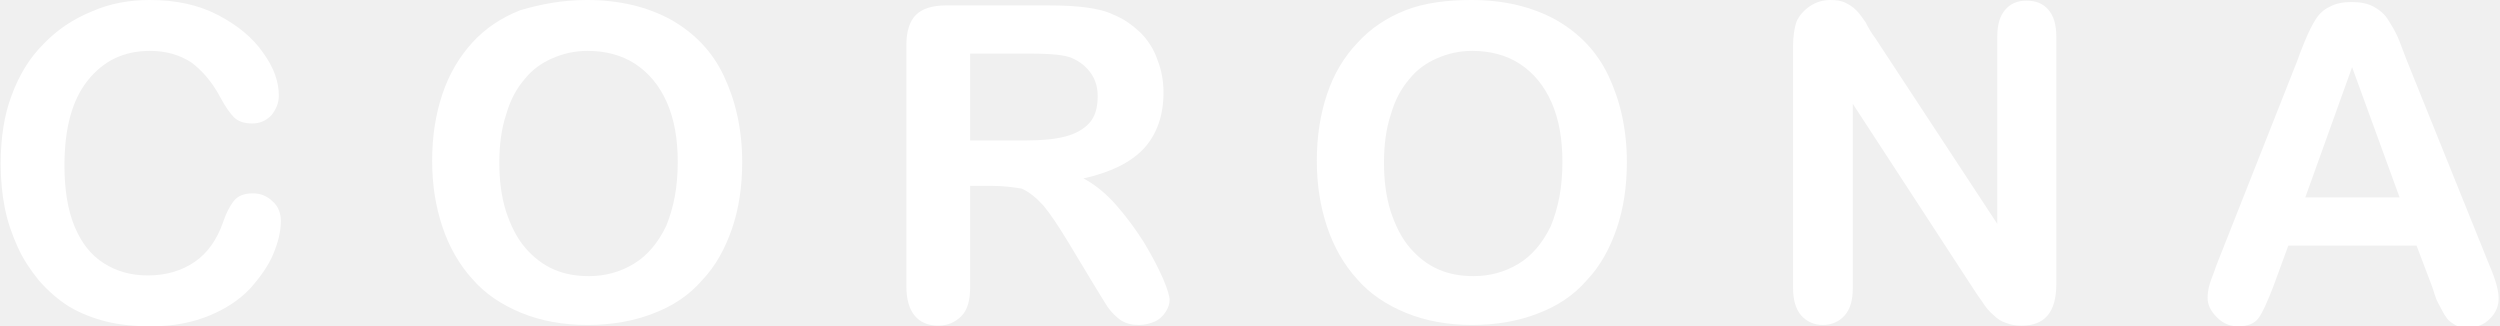
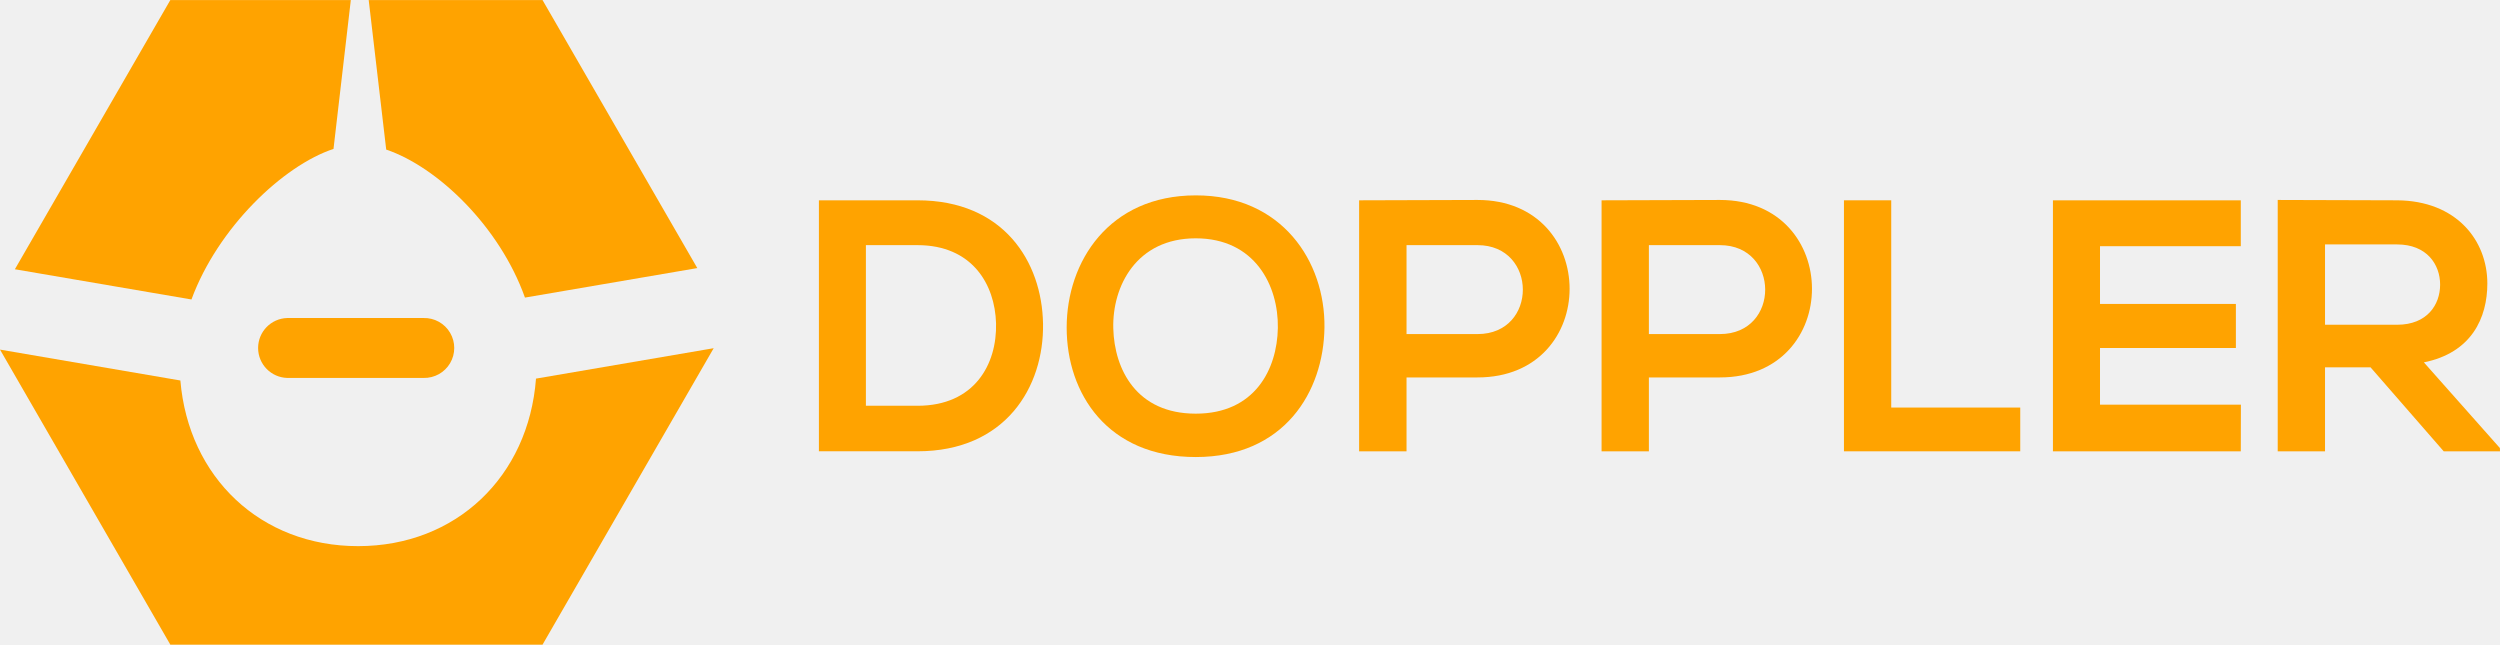
- <svg xmlns="http://www.w3.org/2000/svg" version="1.1" id="Layer_1" x="0px" y="0px" viewBox="0 0 368.5 48" style="enable-background:new 0 0 368.5 48;" xml:space="preserve">
-   <style type="text/css">
- 	.st0{fill:#FFFFFF;}
- </style>
-   <path class="st0" d="M41.4,32.6c0,1.5-0.4,3.1-1.1,4.8c-0.7,1.7-1.9,3.4-3.4,5.1c-1.6,1.7-3.6,3-6,4c-2.4,1-5.3,1.6-8.5,1.6  c-2.4,0-4.7-0.2-6.7-0.7c-2-0.5-3.8-1.2-5.5-2.2c-1.6-1-3.1-2.3-4.5-3.9c-1.2-1.5-2.3-3.1-3.1-4.9s-1.5-3.7-1.9-5.8  c-0.4-2-0.6-4.2-0.6-6.5c0-3.7,0.5-7.1,1.6-10c1.1-3,2.6-5.5,4.7-7.6c2-2.1,4.4-3.7,7.1-4.8C16.2,0.5,19.1,0,22.1,0  c3.8,0,7.1,0.7,10,2.2s5.2,3.4,6.7,5.6c1.6,2.2,2.3,4.3,2.3,6.3c0,1.1-0.4,2-1.1,2.9c-0.8,0.8-1.7,1.2-2.8,1.2  c-1.2,0-2.1-0.3-2.7-0.9c-0.6-0.6-1.3-1.6-2-2.9c-1.2-2.3-2.7-4-4.3-5.2c-1.7-1.1-3.7-1.7-6.1-1.7c-3.9,0-6.9,1.5-9.2,4.4  c-2.3,2.9-3.4,7.1-3.4,12.5c0,3.6,0.5,6.6,1.5,9c1,2.4,2.4,4.2,4.3,5.4c1.9,1.2,4,1.8,6.5,1.8c2.7,0,5-0.7,6.9-2s3.3-3.3,4.2-5.9  c0.4-1.2,0.9-2.2,1.5-3c0.6-0.8,1.5-1.2,2.9-1.2c1.1,0,2.1,0.4,2.9,1.2C41,30.4,41.4,31.4,41.4,32.6z" />
-   <path class="st0" d="M86.5,0c4.8,0,8.9,1,12.4,2.9c3.5,2,6.1,4.7,7.8,8.3s2.7,7.8,2.7,12.7c0,3.6-0.5,6.9-1.5,9.8  c-1,2.9-2.4,5.5-4.4,7.6c-1.9,2.2-4.3,3.8-7.2,4.9c-2.8,1.1-6.1,1.7-9.7,1.7c-3.6,0-6.9-0.6-9.8-1.8c-2.9-1.2-5.3-2.8-7.2-5  c-1.9-2.1-3.4-4.7-4.4-7.7c-1-3-1.5-6.2-1.5-9.7c0-3.6,0.5-6.8,1.5-9.8c1-3,2.5-5.5,4.4-7.6c1.9-2.1,4.3-3.7,7.1-4.8  C79.8,0.6,82.9,0,86.5,0z M99.9,23.9c0-3.4-0.5-6.3-1.6-8.8c-1.1-2.5-2.7-4.4-4.7-5.7c-2-1.3-4.4-1.9-7-1.9c-1.9,0-3.6,0.4-5.2,1.1  s-3,1.7-4.1,3.1c-1.2,1.4-2.1,3.1-2.7,5.2c-0.7,2.1-1,4.5-1,7.1c0,2.6,0.3,5,1,7.2c0.7,2.1,1.6,3.9,2.8,5.3c1.2,1.4,2.6,2.5,4.2,3.2  c1.6,0.7,3.3,1,5.2,1c2.4,0,4.6-0.6,6.6-1.8c2-1.2,3.6-3.1,4.8-5.6C99.3,30.6,99.9,27.6,99.9,23.9z" />
-   <path class="st0" d="M146.3,27.4H143v14.9c0,2-0.4,3.4-1.3,4.3c-0.9,0.9-2,1.4-3.4,1.4c-1.5,0-2.7-0.5-3.5-1.5  c-0.8-1-1.2-2.4-1.2-4.3V6.6c0-2,0.5-3.5,1.4-4.4c0.9-0.9,2.4-1.4,4.4-1.4h15.3c2.1,0,3.9,0.1,5.4,0.3c1.5,0.2,2.9,0.5,4.1,1.1  c1.5,0.6,2.7,1.5,3.9,2.6c1.1,1.1,2,2.5,2.5,4c0.6,1.5,0.9,3.1,0.9,4.8c0,3.5-1,6.2-2.9,8.3c-2,2.1-4.9,3.5-8.9,4.4  c1.7,0.9,3.3,2.2,4.8,3.9c1.5,1.7,2.9,3.6,4.1,5.5c1.2,2,2.1,3.7,2.8,5.3c0.7,1.6,1,2.7,1,3.2c0,0.6-0.2,1.2-0.6,1.8  c-0.4,0.6-0.9,1.1-1.6,1.4c-0.7,0.3-1.5,0.5-2.3,0.5c-1.1,0-1.9-0.2-2.7-0.7c-0.7-0.5-1.3-1.1-1.9-1.9c-0.5-0.8-1.2-1.9-2.1-3.4  l-3.8-6.3c-1.4-2.3-2.6-4.1-3.6-5.3c-1.1-1.2-2.1-2-3.2-2.5C149.3,27.6,148,27.4,146.3,27.4z M151.7,7.9H143v12.8h8.4  c2.3,0,4.2-0.2,5.7-0.6c1.5-0.4,2.7-1.1,3.5-2c0.8-0.9,1.2-2.2,1.2-3.9c0-1.3-0.3-2.4-1-3.4c-0.7-1-1.6-1.7-2.7-2.2  C157.1,8.1,154.9,7.9,151.7,7.9z" />
-   <path class="st0" d="M216.9,0c4.8,0,8.9,1,12.4,2.9c3.5,2,6.1,4.7,7.8,8.3s2.7,7.8,2.7,12.7c0,3.6-0.5,6.9-1.5,9.8  c-1,2.9-2.4,5.5-4.4,7.6c-1.9,2.2-4.3,3.8-7.2,4.9c-2.8,1.1-6.1,1.7-9.7,1.7c-3.6,0-6.9-0.6-9.8-1.8s-5.3-2.8-7.2-5  c-1.9-2.1-3.4-4.7-4.4-7.7c-1-3-1.5-6.2-1.5-9.7c0-3.6,0.5-6.8,1.5-9.8s2.5-5.5,4.5-7.6c1.9-2.1,4.3-3.7,7.1-4.8S213.4,0,216.9,0z   M230.3,23.9c0-3.4-0.5-6.3-1.6-8.8c-1.1-2.5-2.7-4.4-4.7-5.7c-2-1.3-4.4-1.9-7-1.9c-1.9,0-3.6,0.4-5.2,1.1s-3,1.7-4.1,3.1  c-1.2,1.4-2.1,3.1-2.7,5.2c-0.7,2.1-1,4.5-1,7.1c0,2.6,0.3,5,1,7.2c0.7,2.1,1.6,3.9,2.8,5.3c1.2,1.4,2.6,2.5,4.2,3.2s3.3,1,5.2,1  c2.4,0,4.6-0.6,6.6-1.8c2-1.2,3.6-3.1,4.8-5.6C229.7,30.6,230.3,27.6,230.3,23.9z" />
-   <path class="st0" d="M276.4,5.6L294.4,33V5.4c0-1.8,0.4-3.1,1.2-4c0.8-0.9,1.8-1.3,3.1-1.3c1.4,0,2.4,0.4,3.2,1.3  c0.8,0.9,1.2,2.2,1.2,4v36.5c0,4.1-1.7,6.1-5.1,6.1c-0.8,0-1.6-0.1-2.3-0.4c-0.7-0.2-1.3-0.6-1.9-1.2c-0.6-0.5-1.1-1.1-1.6-1.9  c-0.5-0.7-1-1.4-1.5-2.2l-17.6-27v27.2c0,1.8-0.4,3.1-1.2,4c-0.8,0.9-1.9,1.4-3.2,1.4c-1.3,0-2.4-0.5-3.2-1.4  c-0.8-0.9-1.2-2.3-1.2-4V6.8c0-1.5,0.2-2.7,0.5-3.6c0.4-0.9,1.1-1.7,2-2.3c0.9-0.6,1.9-0.9,3-0.9c0.8,0,1.6,0.1,2.2,0.4  s1.1,0.6,1.6,1.1c0.5,0.5,0.9,1.1,1.4,1.8C275.4,4.1,275.8,4.8,276.4,5.6z" />
-   <path class="st0" d="M358.4,42l-2.2-5.8h-18.9l-2.2,6c-0.9,2.3-1.6,3.9-2.2,4.7c-0.6,0.8-1.6,1.2-3,1.2c-1.2,0-2.2-0.4-3.1-1.3  c-0.9-0.9-1.4-1.8-1.4-2.9c0-0.6,0.1-1.3,0.3-2s0.6-1.6,1-2.8l11.9-30.1c0.3-0.9,0.7-1.9,1.2-3.1c0.5-1.2,1-2.2,1.5-3  c0.5-0.8,1.2-1.5,2.1-1.9c0.9-0.5,2-0.7,3.2-0.7c1.3,0,2.4,0.2,3.3,0.7s1.6,1.1,2.1,1.9c0.5,0.8,1,1.6,1.4,2.5  c0.4,0.9,0.8,2.1,1.4,3.6l12.1,30c1,2.3,1.4,3.9,1.4,5c0,1.1-0.4,2.1-1.3,3c-0.9,0.9-2,1.3-3.2,1.3c-0.7,0-1.4-0.1-1.9-0.4  c-0.5-0.3-1-0.6-1.3-1.1c-0.4-0.5-0.7-1.2-1.2-2.1S358.7,42.7,358.4,42z M339.8,29.1h13.9l-7-19.2L339.8,29.1z" />
+ <svg xmlns="http://www.w3.org/2000/svg" id="Layer_1" data-name="Layer 1" viewBox="0 0 1191.14 307.15">
+   <defs>
+     <style>.cls-1{fill:#ffa300;}</style>
+   </defs>
+   <path class="cls-1" d="M137.32,152.49a14.28,14.28,0,0,0,0,28.55h64.89a14.28,14.28,0,1,0,0-28.55Z" transform="translate(-0.44 -0.97)" />
+   <path class="cls-1" d="M184.45,72.24c24.42,8.26,54,36.56,66.11,70.52l82.11-14.06L258.93,1H176.11" transform="translate(-0.44 -0.97)" />
+   <path class="cls-1" d="M340.48,166.87,258.93,308.12H81.6L.44,167.54l85.94,14.72c3.9,46.23,38.31,78.92,84.69,78.92,46.68,0,81.22-33.12,84.75-79.82Z" transform="translate(-0.44 -0.97)" />
+   <path class="cls-1" d="M167.59,1h-86L7.53,129.26l84.13,14.4c12.56-34.13,43.58-63.75,67.68-71.74" transform="translate(-0.44 -0.97)" />
+   <path class="cls-1" d="M497.4,155.18c.51,30.23-17.94,60.81-59.79,60.81h-47V96.41h47C478.61,96.41,496.89,125.63,497.4,155.18ZM413,194.3h24.6c27.16,0,37.93-19.82,37.41-39.3-.51-18.61-11.44-37.23-37.41-37.23H413Z" transform="translate(-0.44 -0.97)" />
+   <path class="cls-1" d="M631.49,156.89c-.35,30.92-19.31,61.84-61.33,61.84s-61.5-30.24-61.5-61.67,20.16-63,61.5-63C611.33,94,631.83,125.63,631.49,156.89Zm-100.62.51c.51,19.64,11.1,40.66,39.29,40.66s38.78-21.19,39.12-40.83c.34-20.16-10.93-42.71-39.12-42.71S530.36,137.24,530.87,157.4Z" transform="translate(-0.44 -0.97)" />
+   <path class="cls-1" d="M704.42,180.8H670.59V216H648V96.41c18.79,0,37.59-.17,56.38-.17C762.84,96.24,763,180.8,704.42,180.8Zm-33.83-20.66h33.83c28.87,0,28.7-42.37,0-42.37H670.59Z" transform="translate(-0.44 -0.97)" />
+   <path class="cls-1" d="M819.89,180.8H786.06V216H763.52V96.41c18.79,0,37.58-.17,56.37-.17C878.31,96.24,878.48,180.8,819.89,180.8Zm-33.83-20.66h33.83c28.87,0,28.69-42.37,0-42.37H786.06Z" transform="translate(-0.44 -0.97)" />
+   <path class="cls-1" d="M901.53,96.41v98.74H963V216H879V96.41Z" transform="translate(-0.44 -0.97)" />
+   <path class="cls-1" d="M1068.08,216H978.57V96.41h89.51v21.87H1001v27.5h64.74v21H1001v27h67.13Z" transform="translate(-0.44 -0.97)" />
+   <path class="cls-1" d="M1191.58,216h-26.82l-34.85-40h-21.7v40h-22.54V96.24c18.95,0,37.92.17,56.88.17,28.18.18,43,19,43,39.63,0,16.4-7.52,33-30.24,37.58l36.22,40.83Zm-83.37-98.57v38.27h34.34c14.35,0,20.5-9.57,20.5-19.13s-6.32-19.14-20.5-19.14Z" transform="translate(-0.44 -0.97)" />
</svg>
